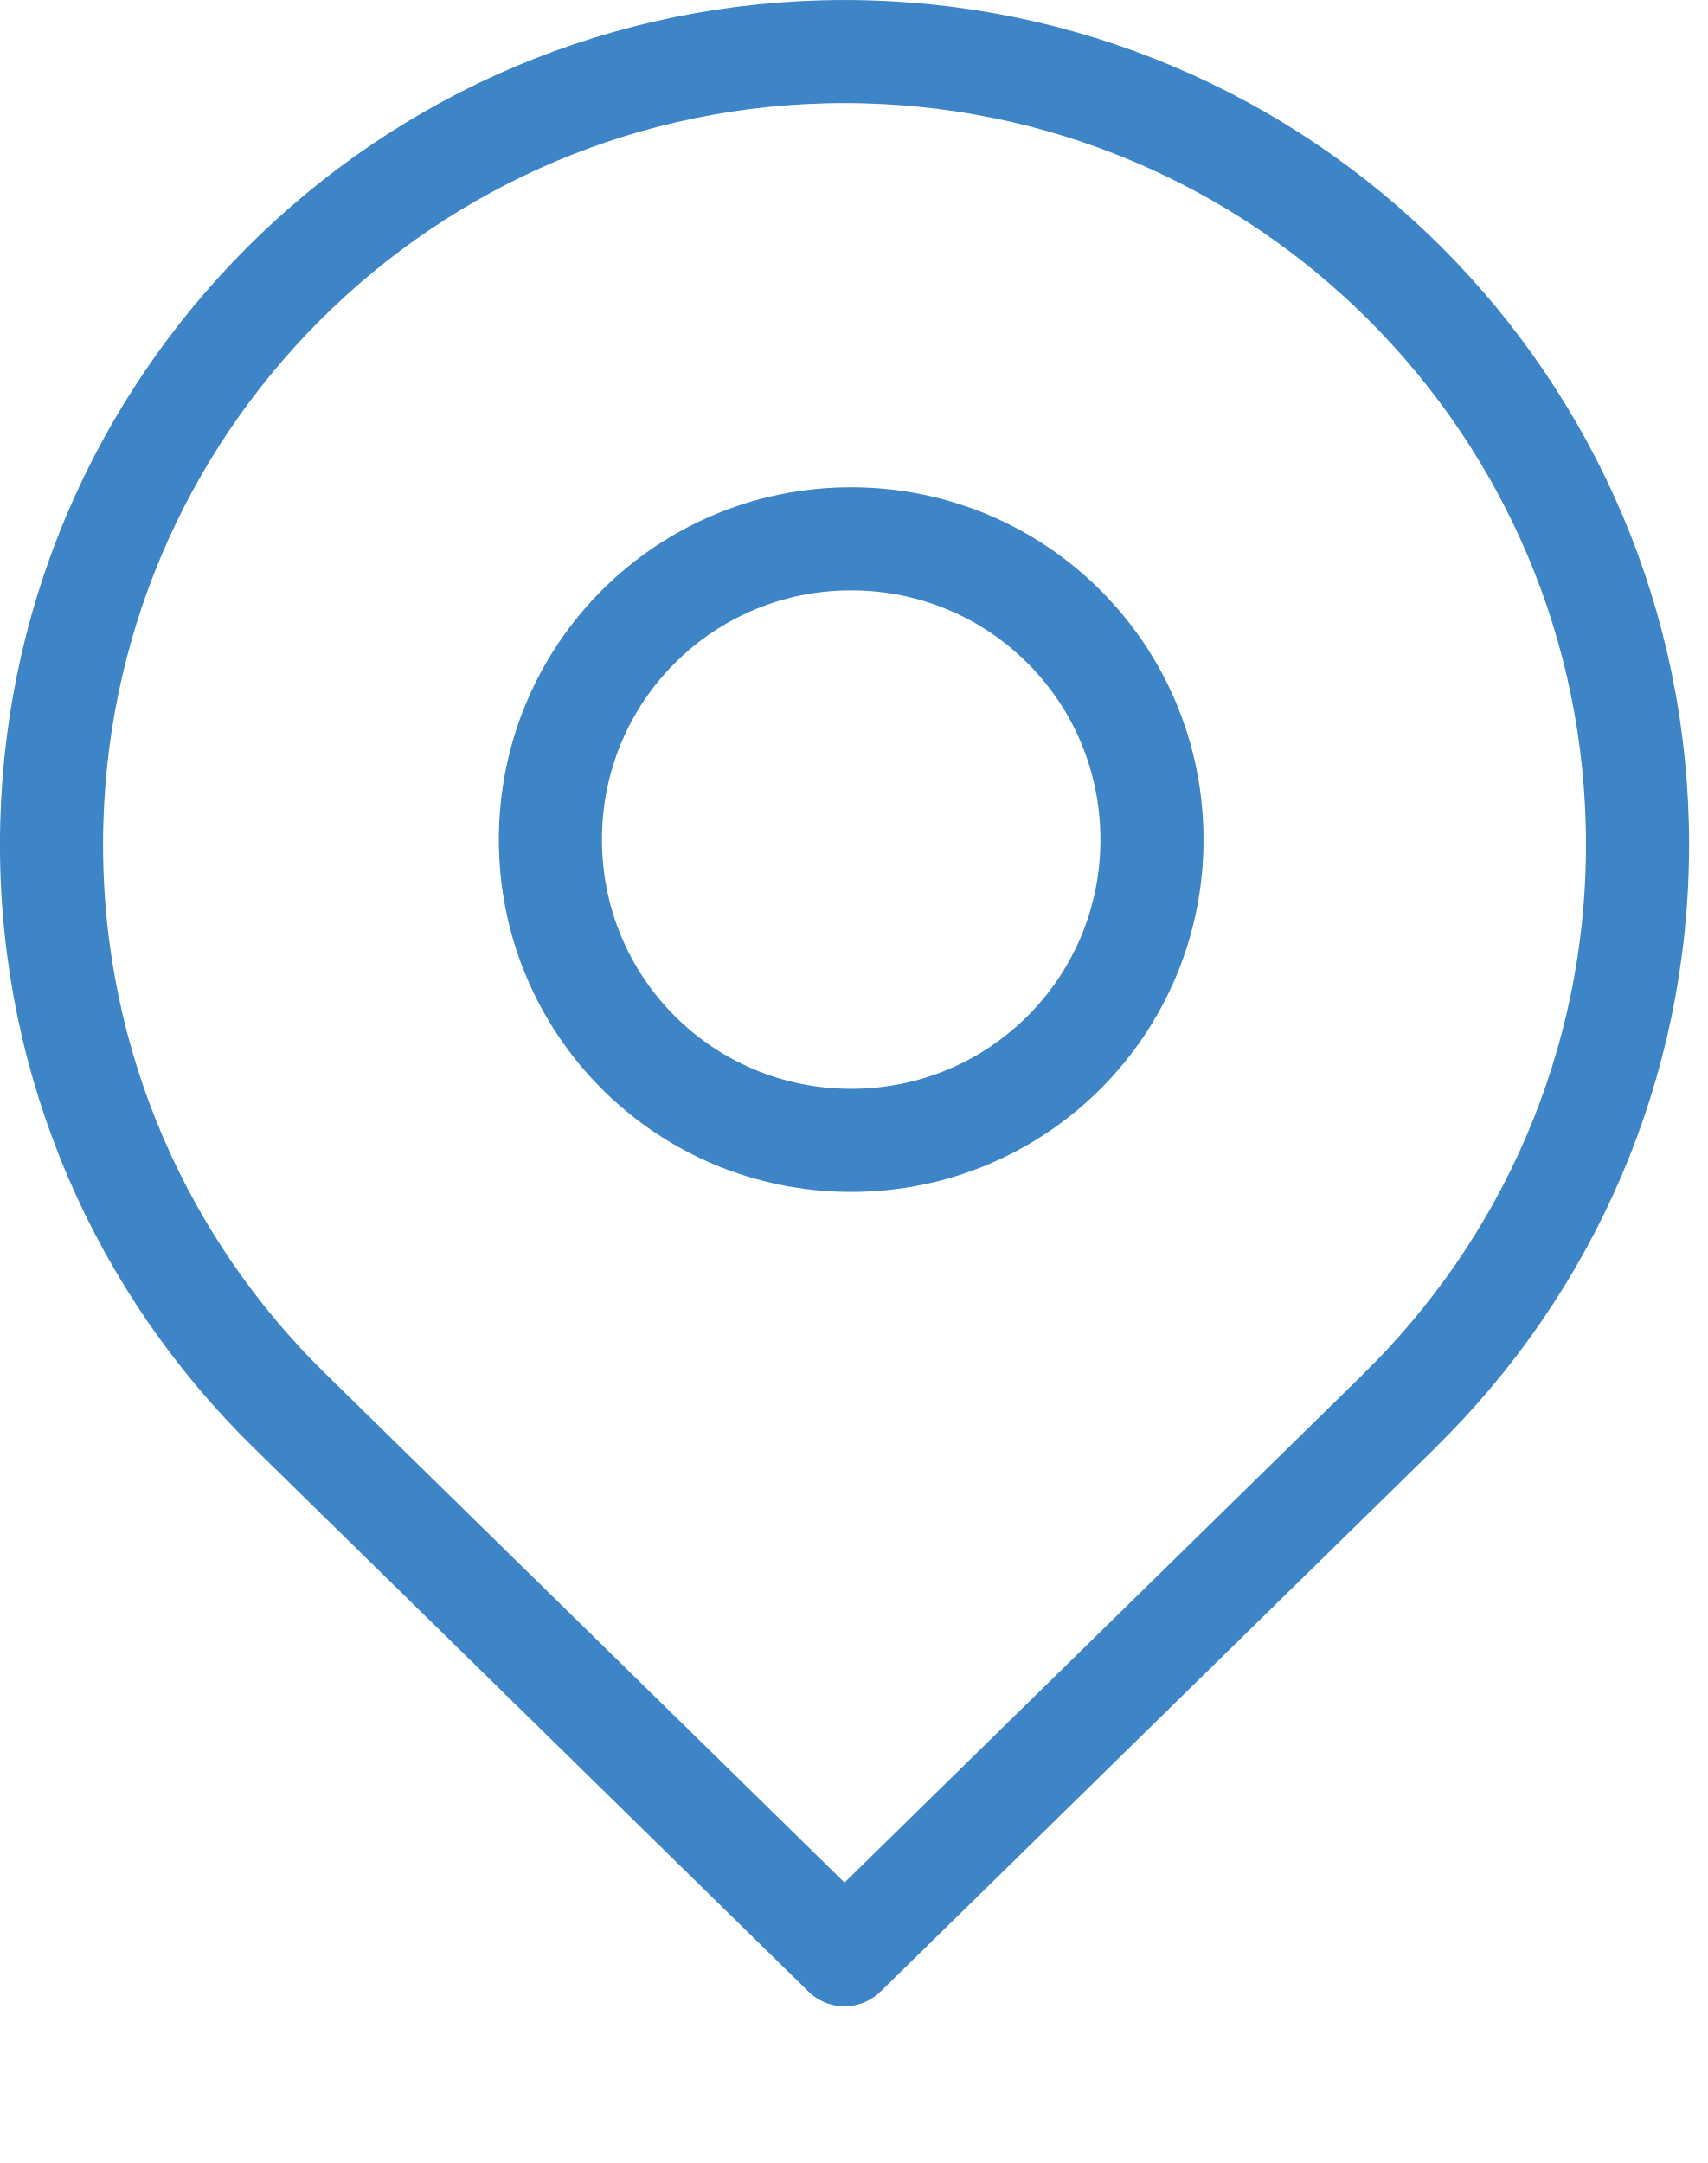
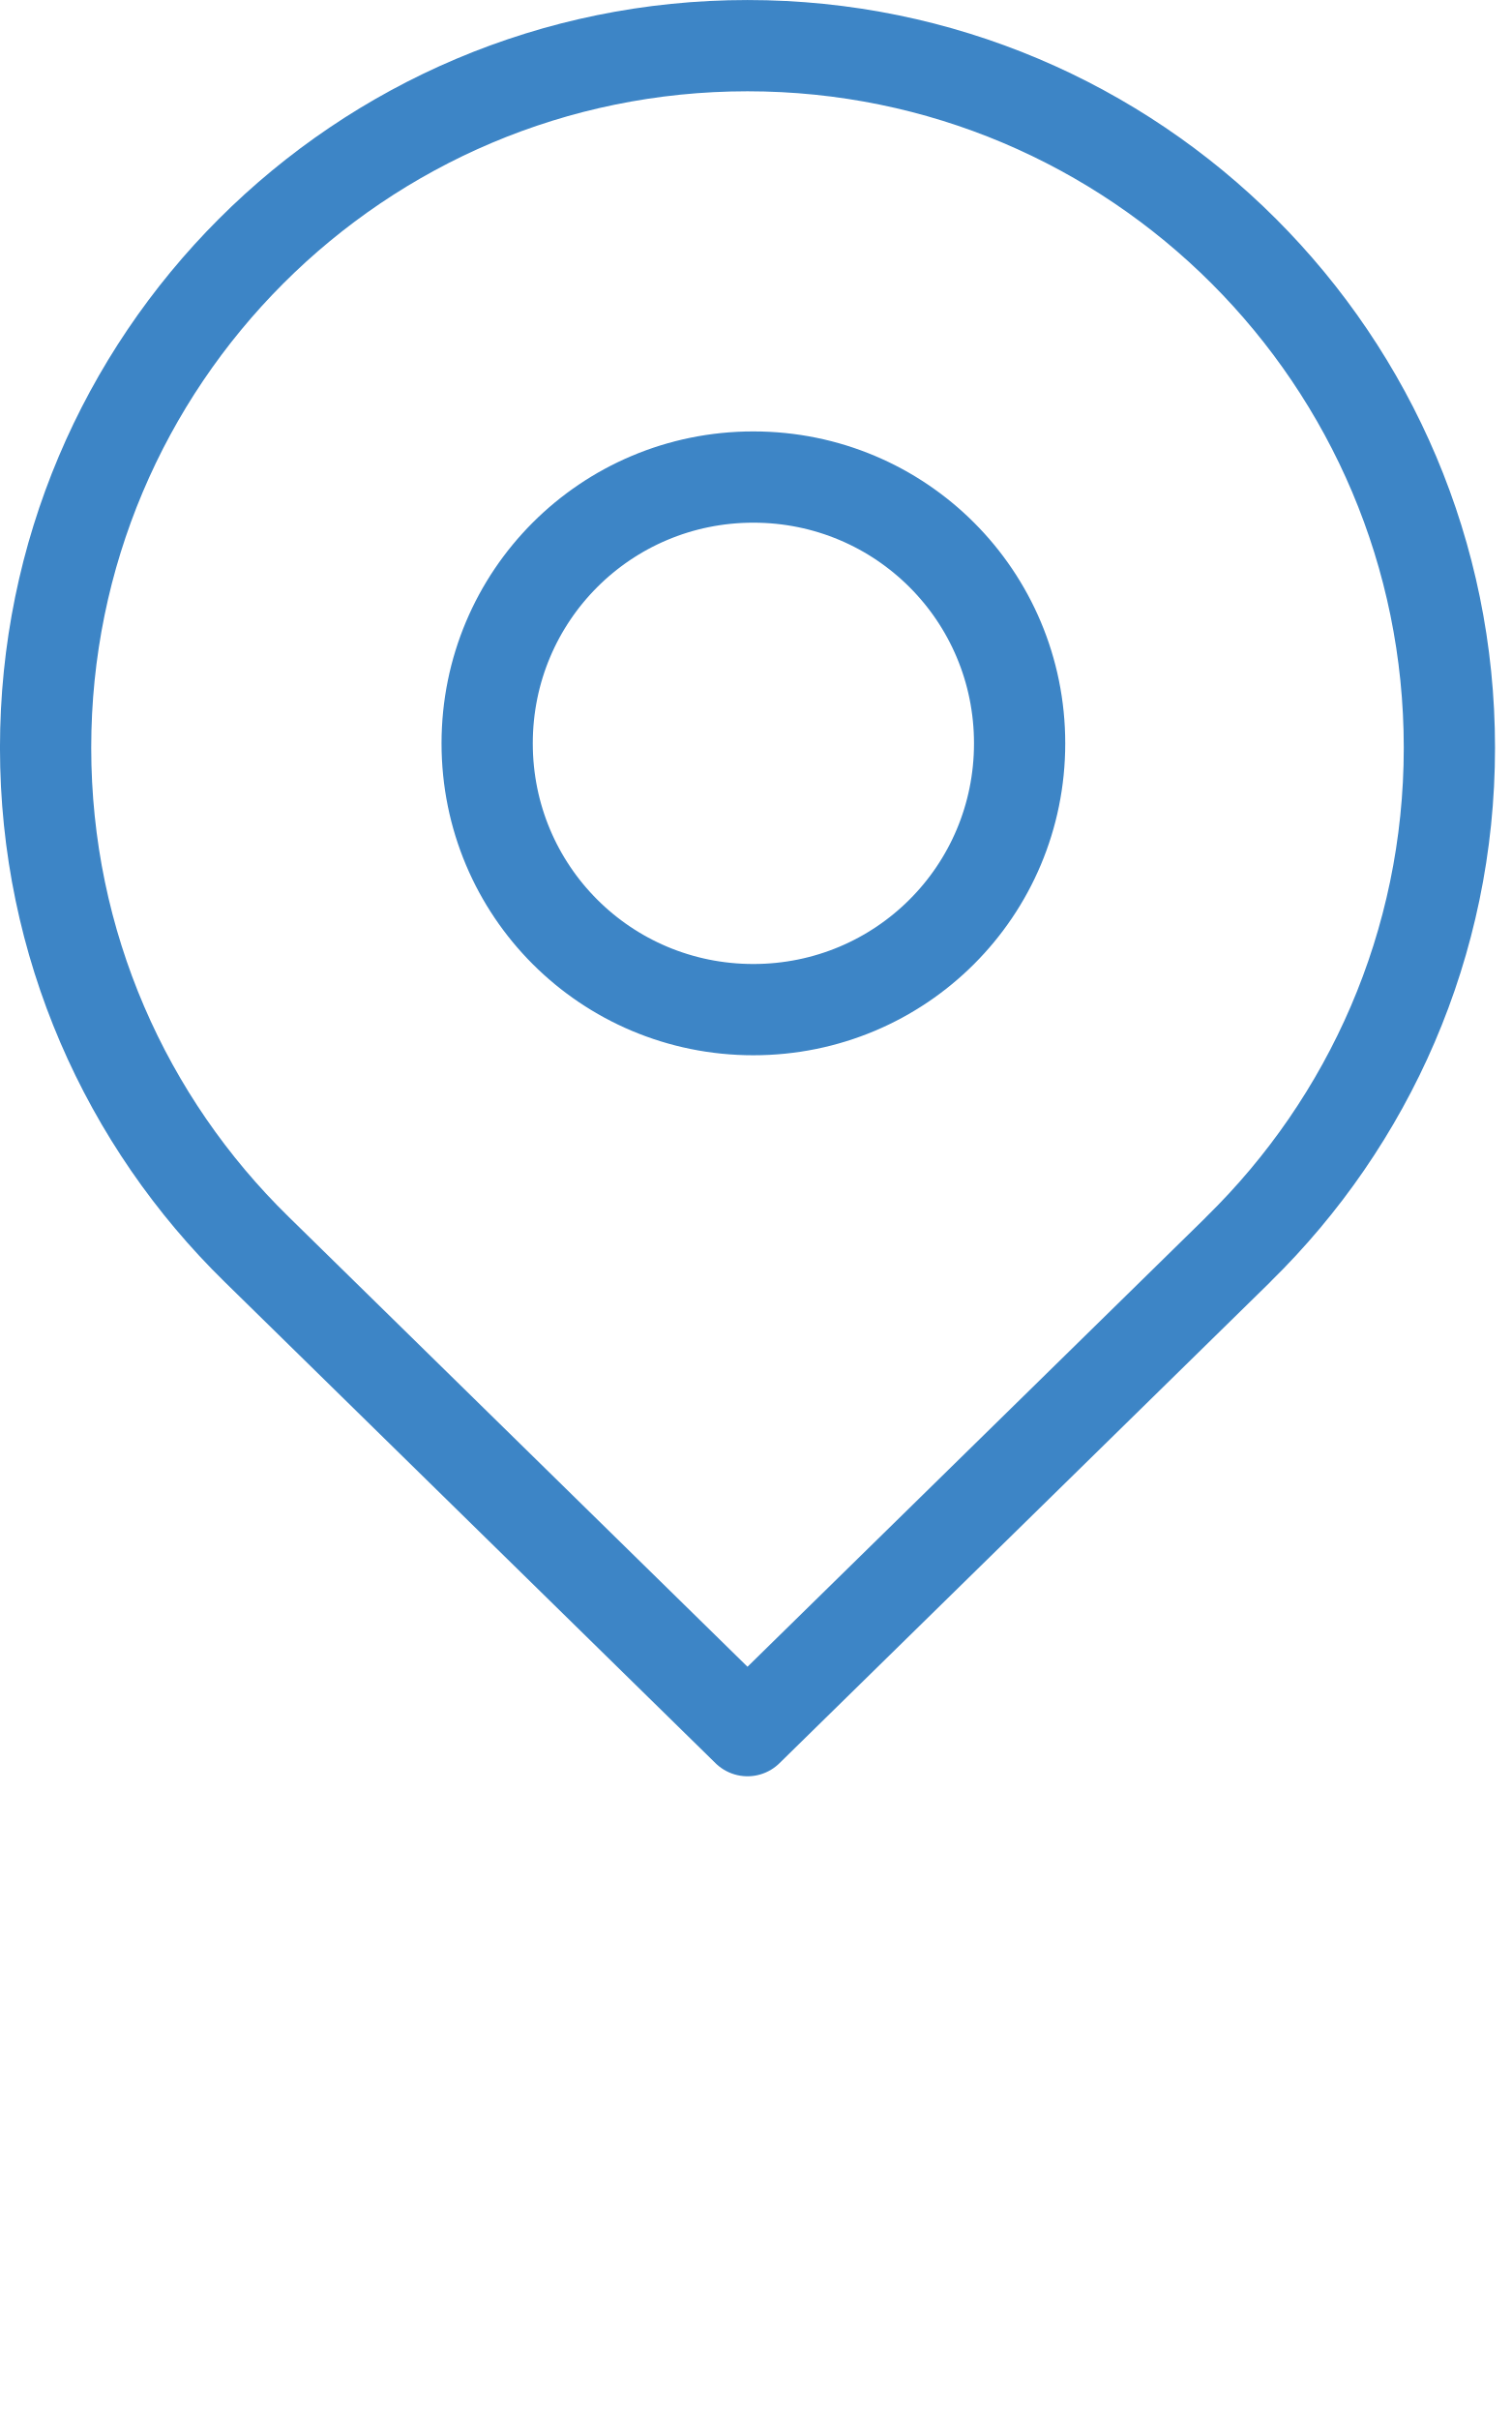
- <svg xmlns="http://www.w3.org/2000/svg" width="30.0" height="38.0">
+ <svg xmlns="http://www.w3.org/2000/svg" width="30.0" height="48.0">
  <style type="text/css" />
  <path d="m 14.952,9.466 c 2.927,0 5.285,2.358 5.285,5.285 0,2.927 -2.358,5.283 -5.285,5.283 -2.927,0 -5.283,-2.356 -5.283,-5.283 0,-2.927 2.356,-5.285 5.283,-5.285 z m 13.815,5.371 c 0,3.894 -1.601,7.417 -4.183,9.947 l -0.022,0.024 -9.726,9.533 -9.734,-9.542 -0.008,-0.008 c -2.588,-2.53 -4.189,-6.053 -4.189,-9.954 0,-7.699 6.232,-13.931 13.931,-13.931 7.693,0 13.931,6.232 13.931,13.931 z" style="color:#000000;font-style:normal;font-variant:normal;font-weight:normal;font-stretch:normal;font-size:medium;line-height:normal;font-family:sans-serif;font-variant-ligatures:normal;font-variant-position:normal;font-variant-caps:normal;font-variant-numeric:normal;font-variant-alternates:normal;font-variant-east-asian:normal;font-feature-settings:normal;font-variation-settings:normal;text-indent:0;text-align:start;text-decoration:none;text-decoration-line:none;text-decoration-style:solid;text-decoration-color:#000000;letter-spacing:normal;word-spacing:normal;text-transform:none;writing-mode:lr-tb;direction:ltr;text-orientation:mixed;dominant-baseline:auto;baseline-shift:baseline;text-anchor:start;white-space:normal;shape-padding:0;shape-margin:0;inline-size:0;clip-rule:nonzero;display:inline;overflow:visible;visibility:visible;opacity:1;isolation:auto;mix-blend-mode:normal;color-interpolation:sRGB;color-interpolation-filters:linearRGB;solid-color:#000000;solid-opacity:1;vector-effect:none;fill:none;fill-opacity:1;fill-rule:nonzero;stroke:#3d85c6;stroke-width:1.811;stroke-linecap:round;stroke-linejoin:round;stroke-miterlimit:10;stroke-dasharray:none;stroke-dashoffset:0;stroke-opacity:1;paint-order:markers fill stroke;color-rendering:auto;image-rendering:auto;shape-rendering:auto;text-rendering:auto;enable-background:accumulate;stop-color:#000000;stop-opacity:1">

</path>
</svg>
